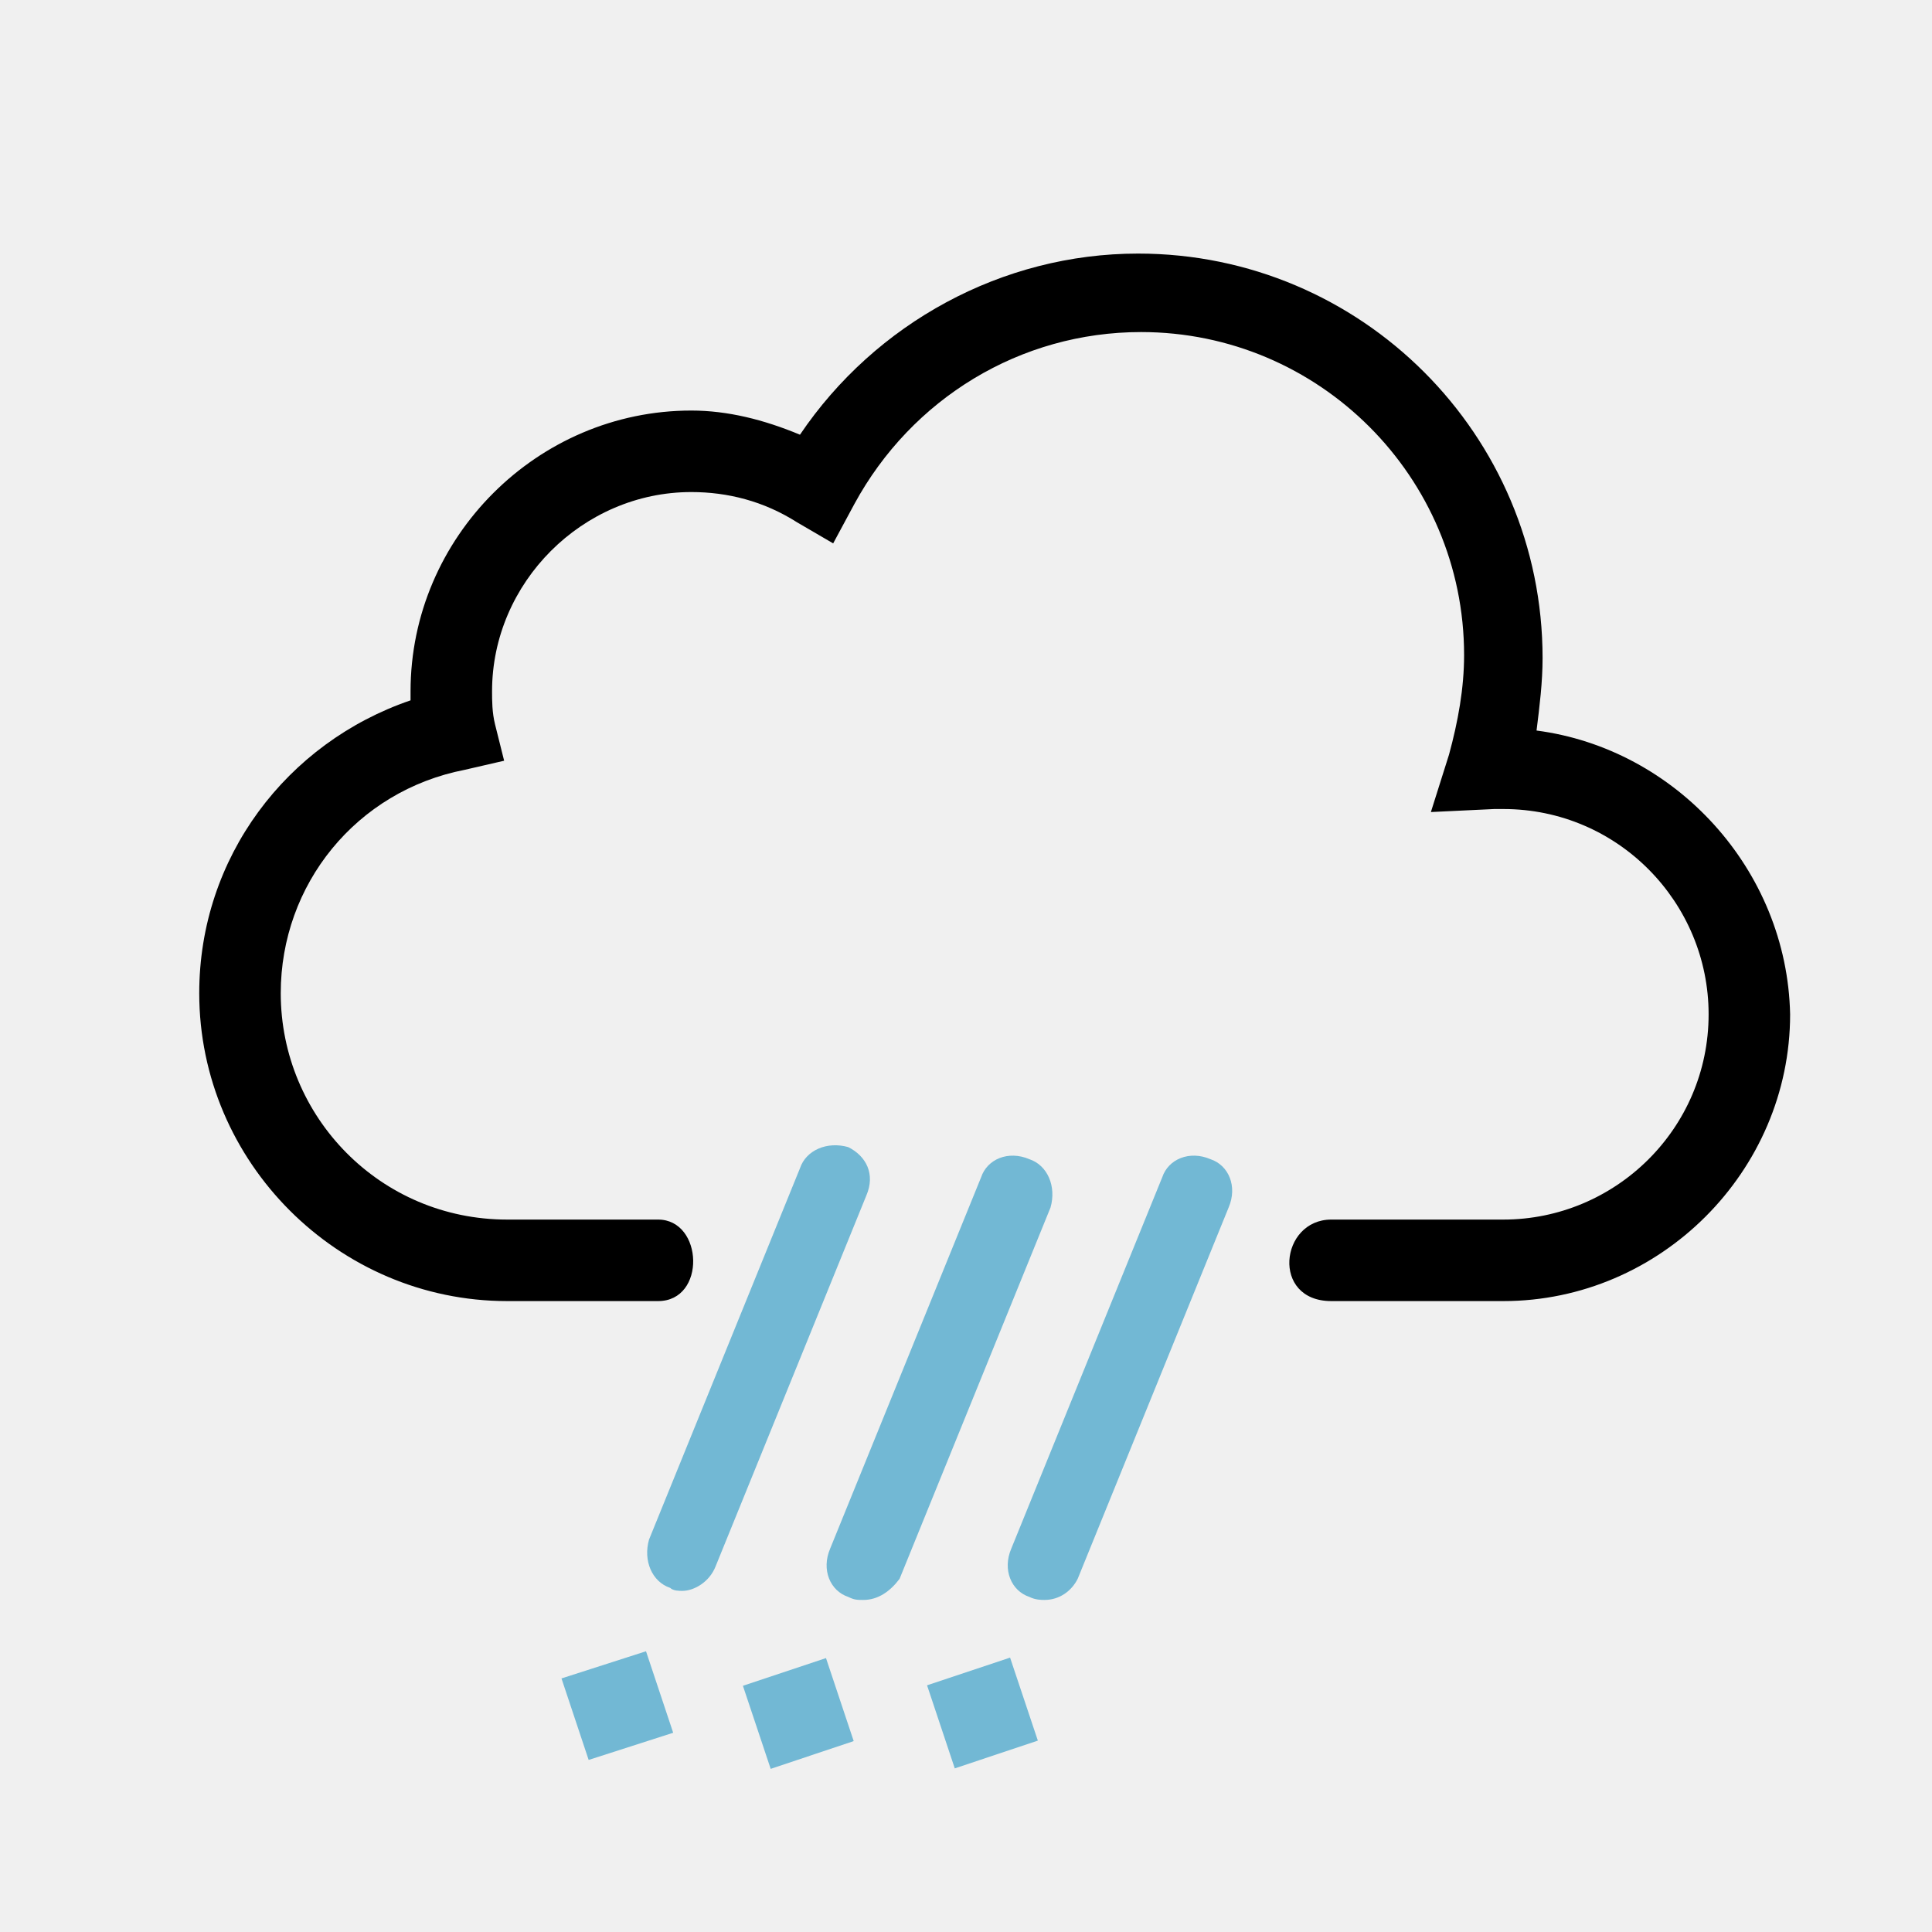
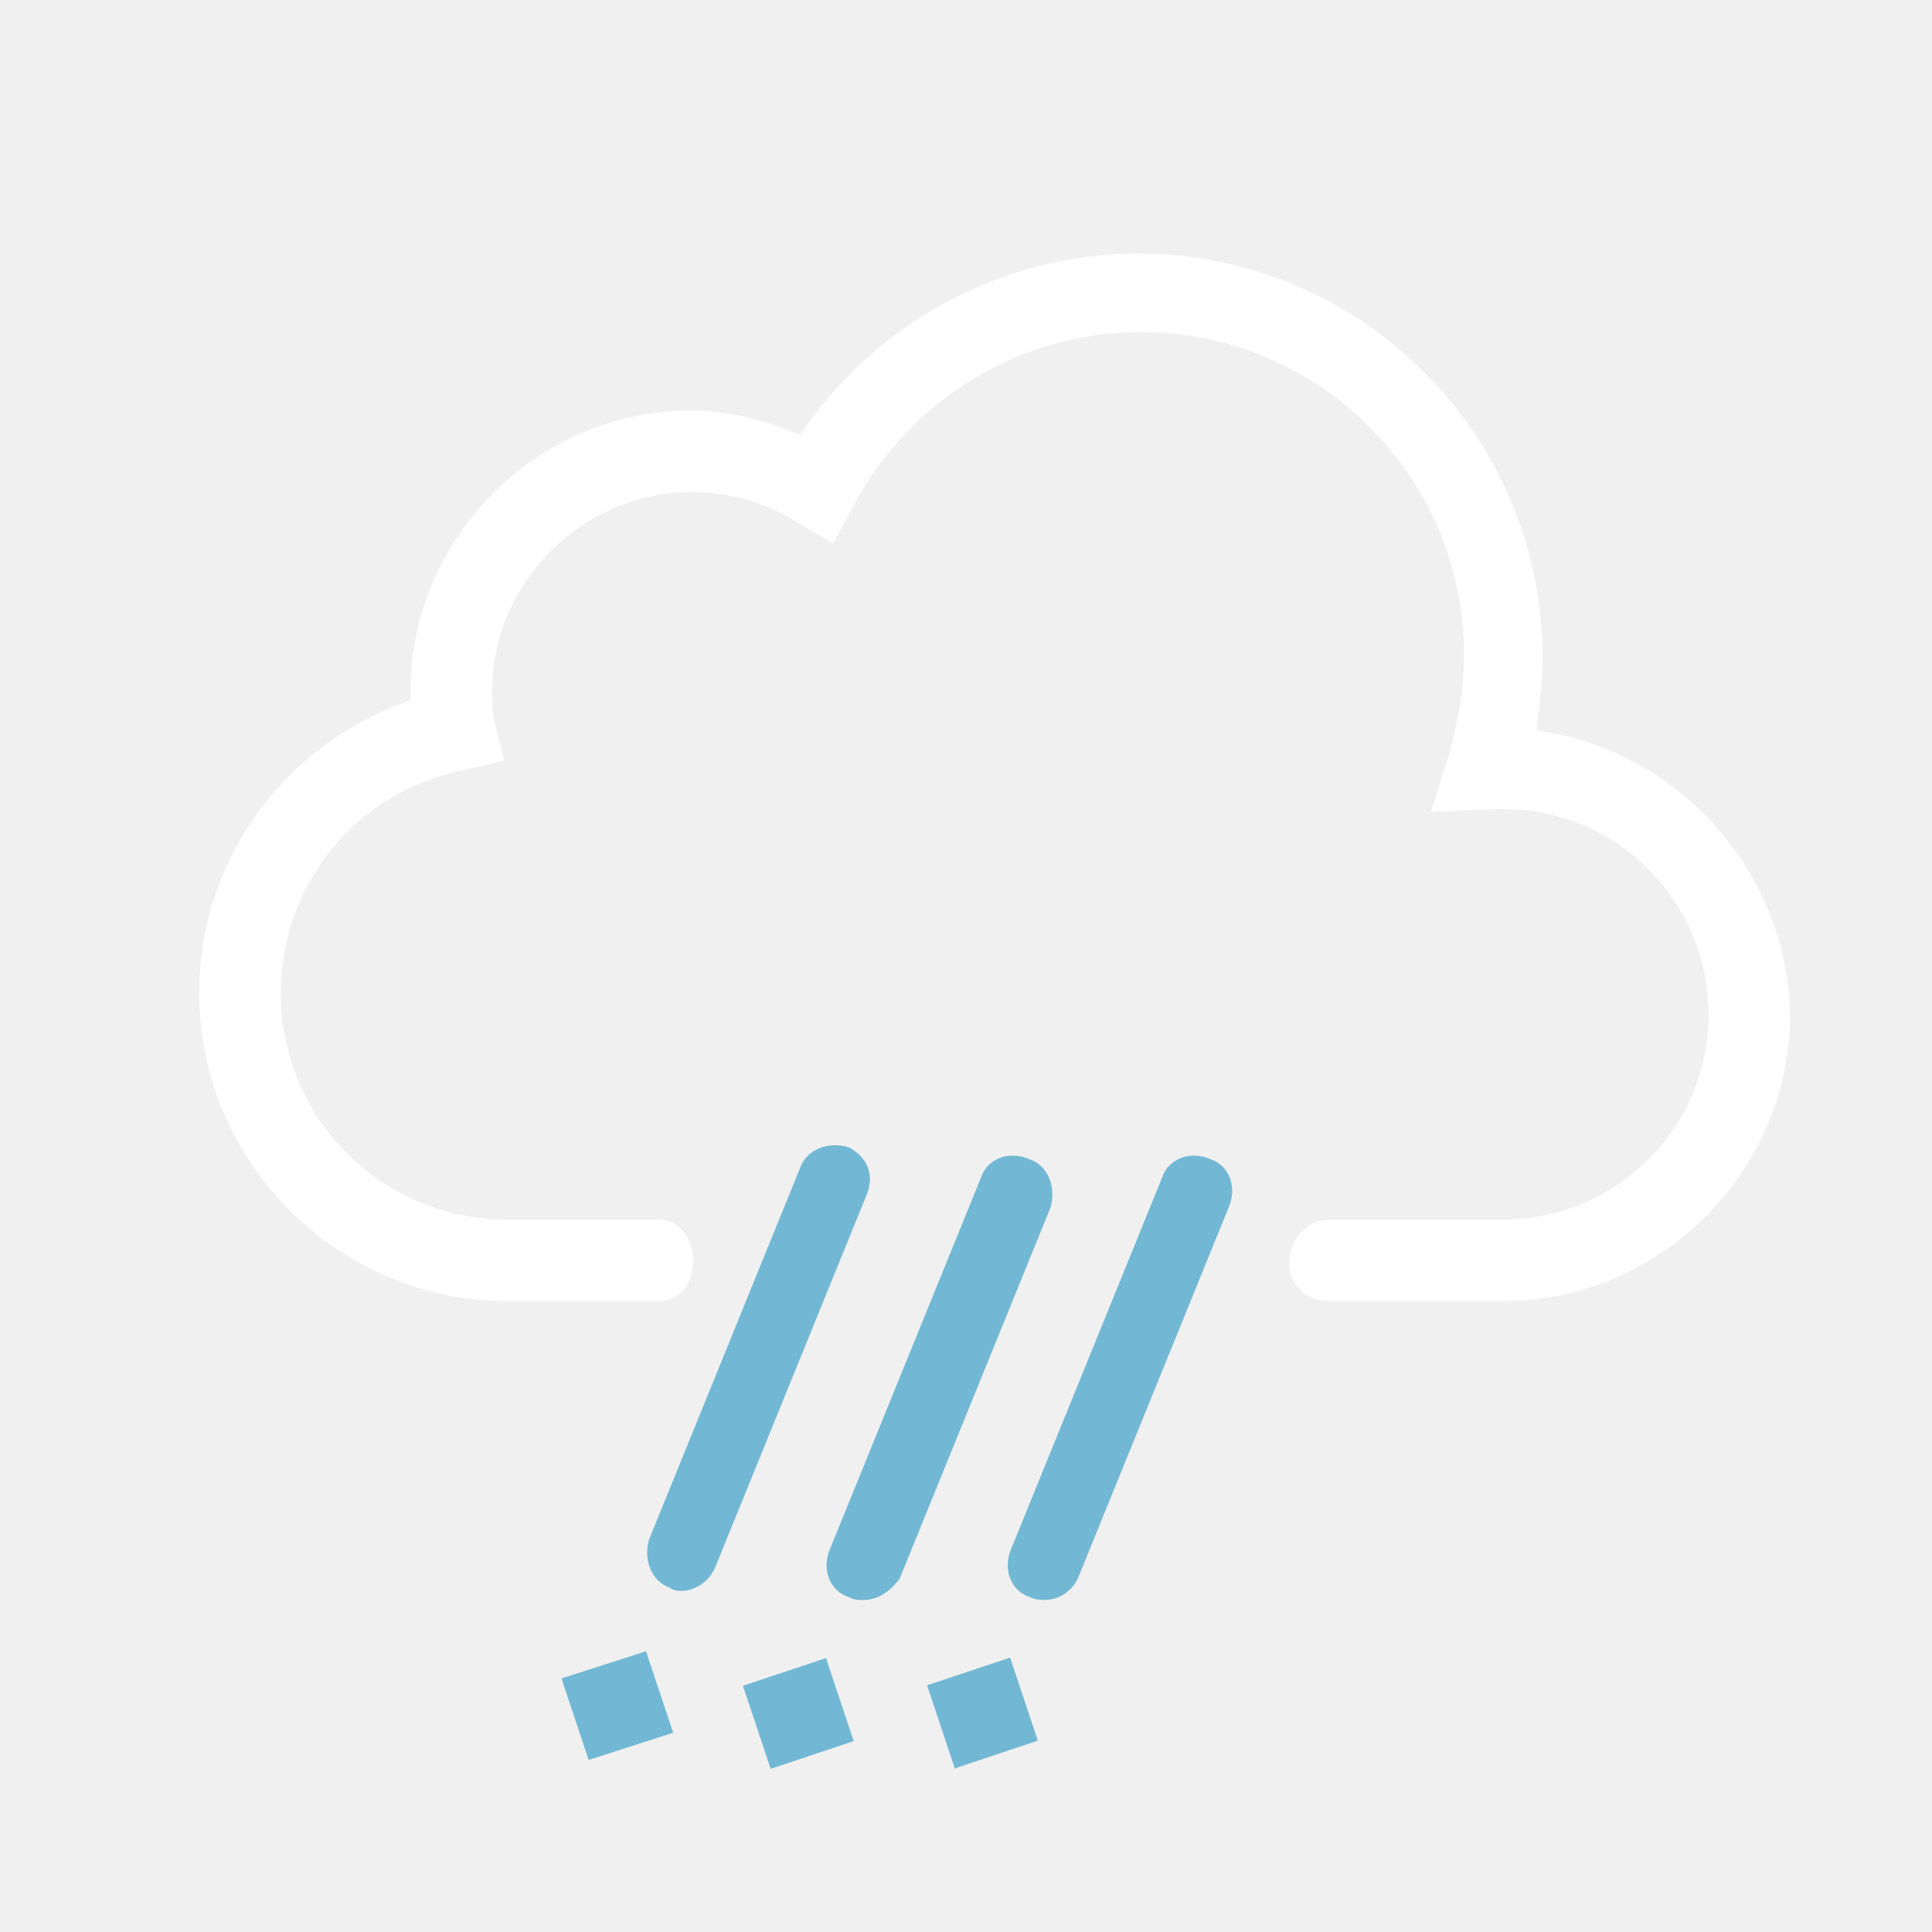
<svg xmlns="http://www.w3.org/2000/svg" viewBox="0 0 64 64">
  <path d="m22.3 57.4-2.8.9-.9-2.7 2.8-.9zm.3-4.7c-.1 0-.3 0-.4-.1-.6-.2-.9-.9-.7-1.6l5-12.3c.2-.6.9-.9 1.6-.7.6.3.9.9.6 1.6l-5 12.3c-.2.5-.7.8-1.1.8zm2.01 3.144 2.752-.918.918 2.75-2.75.92zm3.99-2.844c-.2 0-.3 0-.5-.1-.6-.2-.9-.9-.6-1.6l5-12.3c.2-.6.9-.9 1.6-.6.6.2.9.9.7 1.6l-5 12.3c-.3.4-.7.7-1.2.7zm2.11 2.828 2.75-.918.92 2.75-2.752.92zm3.89-2.828c-.1 0-.3 0-.5-.1-.6-.2-.9-.9-.6-1.6l5-12.3c.2-.6.9-.9 1.6-.6.6.2.9.9.6 1.6l-5 12.3c-.2.4-.6.7-1.1.7z" fill="#72b8d4" />
-   <path d="m50.9 24.2c.1-.8.2-1.6.2-2.4 0-7.4-6-13.4-13.4-13.4-4.5 0-8.7 2.3-11.2 6-1.2-.5-2.4-.8-3.6-.8-5.1 0-9.3 4.2-9.3 9.3v.3c-4.1 1.4-7 5.2-7 9.7 0 5.6 4.6 10.2 10.2 10.2h5c1.6 0 1.5-2.7 0-2.7h-5c-4.2 0-7.5-3.4-7.5-7.5 0-3.6 2.5-6.7 6.1-7.4l1.3-.3-.3-1.2c-.1-.4-.1-.8-.1-1.1 0-3.6 3-6.6 6.6-6.6 1.2 0 2.4.3 3.5 1l1.2.7.7-1.3c1.9-3.5 5.5-5.7 9.5-5.7 5.9 0 10.7 4.8 10.7 10.7 0 1.1-.2 2.2-.5 3.3l-.6 1.9 2.1-.1h.3c3.8 0 6.8 3.1 6.8 6.8 0 3.8-3.1 6.8-6.8 6.8h-5.7c-1.7 0-2 2.7 0 2.7h5.7c5.2 0 9.5-4.3 9.5-9.5-.1-4.8-3.8-8.8-8.4-9.4z" />
+   <path d="m50.9 24.2c.1-.8.2-1.6.2-2.4 0-7.4-6-13.4-13.4-13.4-4.5 0-8.7 2.3-11.2 6-1.2-.5-2.4-.8-3.6-.8-5.1 0-9.3 4.2-9.3 9.3v.3c-4.1 1.4-7 5.2-7 9.7 0 5.6 4.6 10.2 10.2 10.2h5c1.6 0 1.5-2.7 0-2.7h-5c-4.2 0-7.5-3.4-7.5-7.5 0-3.6 2.5-6.7 6.1-7.4l1.3-.3-.3-1.2c-.1-.4-.1-.8-.1-1.1 0-3.6 3-6.6 6.6-6.6 1.2 0 2.4.3 3.5 1l1.2.7.7-1.3c1.9-3.5 5.5-5.7 9.5-5.7 5.9 0 10.7 4.8 10.7 10.7 0 1.1-.2 2.2-.5 3.3l-.6 1.9 2.1-.1h.3c3.8 0 6.8 3.1 6.8 6.8 0 3.8-3.1 6.8-6.8 6.8h-5.7c-1.7 0-2 2.7 0 2.7h5.7c5.2 0 9.5-4.3 9.5-9.5-.1-4.8-3.8-8.8-8.4-9.4z" fill="#fff" />
</svg>
